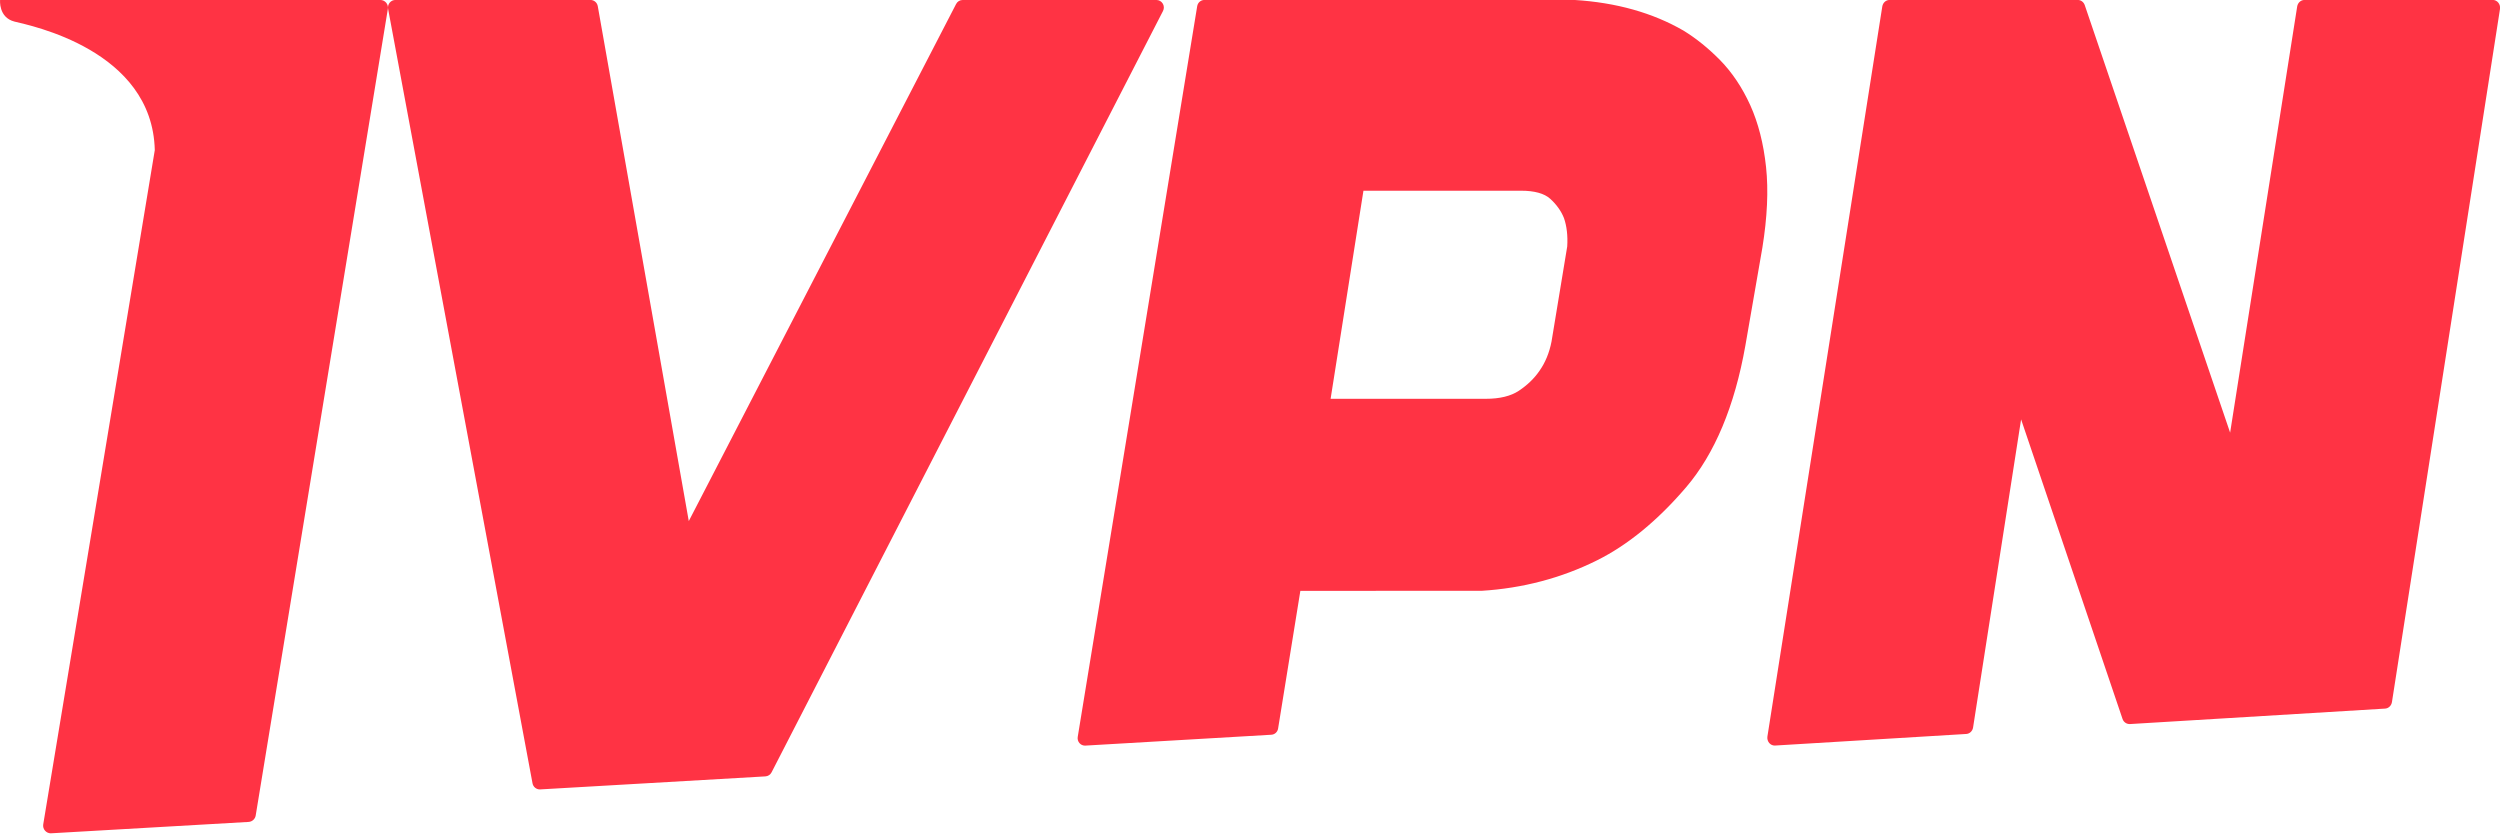
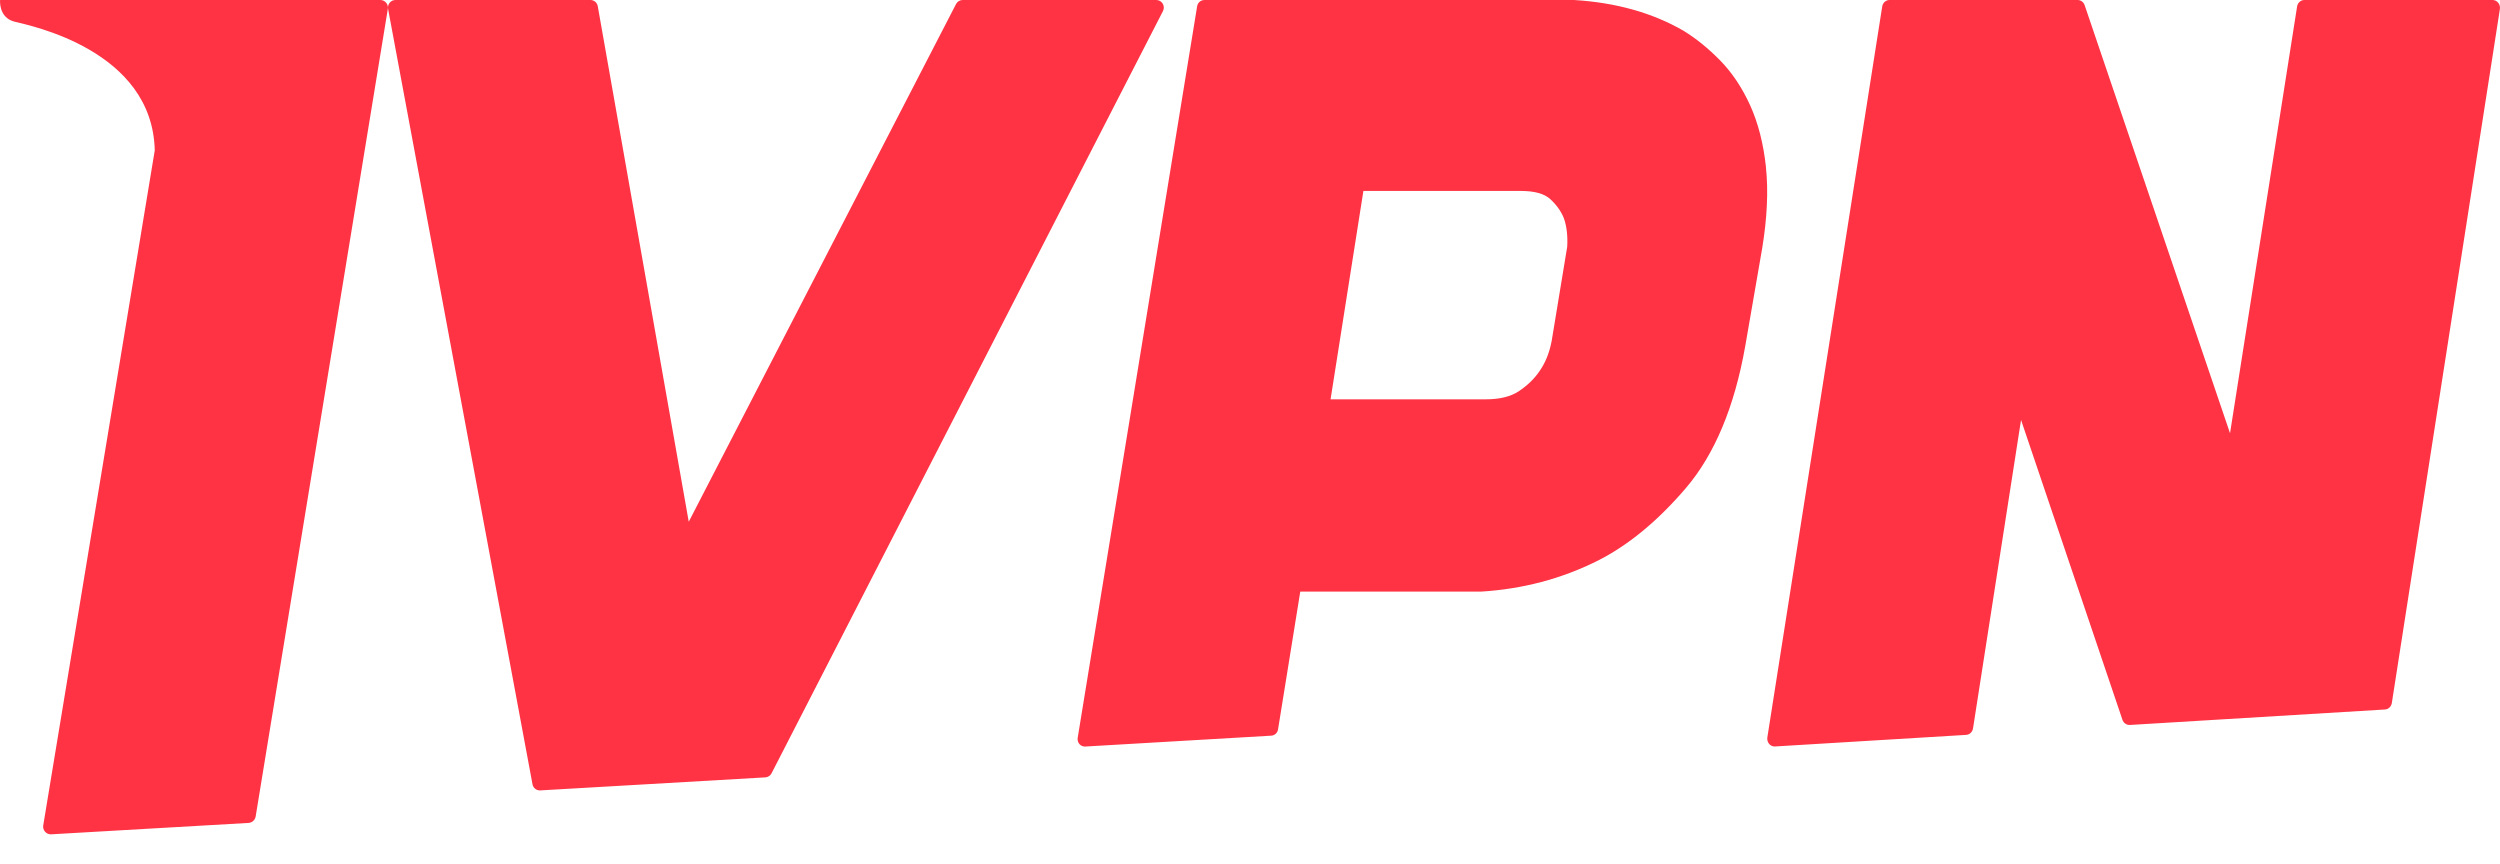
- <svg xmlns="http://www.w3.org/2000/svg" width="480pt" height="160pt" viewBox="0 0 480 160" version="1.1">
-   <g id="surface587">
-     <path style=" stroke:none;fill-rule:evenodd;fill:rgb(100%,20%,26.667%);fill-opacity:1;" d="M 38.555 -0.004 L 73.027 -0.004 C 73.457 -0.004 73.863 0.188 74.141 0.512 C 74.418 0.844 74.539 1.281 74.469 1.711 L 49.094 156.578 C 48.98 157.258 48.414 157.77 47.73 157.809 L 9.824 159.992 C 9.797 159.992 9.77 159.996 9.742 159.996 C 9.332 159.996 8.93 159.812 8.656 159.5 C 8.359 159.172 8.227 158.715 8.301 158.277 L 29.719 28.824 C 29.266 9.531 5.672 4.867 2.793 4.148 C -0.312 3.367 0.016 -0.008 0.016 -0.008 Z M 223.25 0.695 C 222.992 0.258 222.531 -0.004 222.027 -0.004 L 184.84 -0.004 C 184.301 -0.004 183.812 0.293 183.57 0.773 L 132.246 100.047 L 114.773 1.188 C 114.652 0.492 114.062 -0.008 113.367 -0.008 L 75.922 -0.008 C 75.5 -0.008 75.094 0.18 74.82 0.512 C 74.551 0.844 74.438 1.285 74.516 1.711 L 102.242 150.391 C 102.367 151.078 102.961 151.57 103.648 151.57 C 103.672 151.57 103.703 151.566 103.727 151.566 L 146.953 149.066 C 147.457 149.039 147.91 148.746 148.141 148.289 L 223.297 2.109 C 223.531 1.656 223.512 1.117 223.25 0.684 Z M 339.082 32.066 C 338.602 27.574 337.582 23.586 336.051 20.199 C 334.512 16.816 332.574 13.922 330.297 11.586 C 328.047 9.293 325.684 7.383 323.242 5.883 C 317.34 2.465 310.316 0.484 302.285 -0.008 L 231.242 -0.008 C 230.555 -0.008 229.977 0.5 229.863 1.18 L 206.922 141.492 C 206.852 141.922 206.977 142.359 207.262 142.68 C 207.523 142.984 207.906 143.156 208.301 143.156 C 208.328 143.156 208.355 143.156 208.379 143.156 L 244.098 141.07 C 244.75 141.035 245.293 140.539 245.395 139.879 L 249.668 113.441 L 284.434 113.438 C 292.344 112.953 299.809 110.984 306.625 107.586 C 312.52 104.656 318.273 99.941 323.719 93.57 C 329.219 87.141 333.051 77.988 335.109 66.363 L 338.375 47.559 C 339.316 41.742 339.562 36.527 339.082 32.066 Z M 297.891 65.59 C 297.465 67.758 296.684 69.648 295.555 71.234 C 294.574 72.66 293.25 73.941 291.625 75.023 C 290.078 76.055 287.945 76.57 285.281 76.57 L 255.477 76.57 L 261.781 36.617 L 292.039 36.617 C 294.625 36.617 296.504 37.141 297.633 38.16 C 298.863 39.277 299.758 40.539 300.277 41.859 C 300.824 43.406 301.035 45.297 300.906 47.324 Z M 478.598 -0.008 L 442.457 -0.008 C 441.766 -0.008 441.176 0.523 441.059 1.246 L 428.184 83.07 L 400.27 0.98 C 400.062 0.387 399.535 -0.008 398.938 -0.008 L 362.793 -0.008 C 362.105 -0.008 361.516 0.516 361.398 1.246 L 339.344 141.402 C 339.273 141.852 339.398 142.309 339.688 142.652 C 339.957 142.969 340.344 143.148 340.742 143.148 C 340.766 143.148 377.516 140.922 377.516 140.922 C 378.18 140.883 378.727 140.367 378.832 139.672 L 388.051 80.523 L 407.523 138.027 C 407.734 138.656 408.305 139.039 408.938 139.02 L 457.938 136.051 C 458.598 136.012 459.145 135.488 459.254 134.797 L 479.996 1.734 C 480.062 1.297 479.953 0.855 479.68 0.516 C 479.41 0.18 479.016 -0.016 478.598 -0.016 Z M 478.598 -0.008 " />
-   </g>
+ <svg xmlns="http://www.w3.org/2000/svg" fill="none" viewBox="0 0 84 29">
+   <path d="m6.746 0h6.033c0.075 0 0.146 0.033 0.195 0.091 0.049 0.058 0.07 0.134 0.057 0.209l-4.441 27.134c-0.02 0.119-0.119 0.209-0.238 0.216l-6.633 0.383c-0.005 3e-4 -0.009 5e-4 -0.014 5e-4 -0.072 0-0.142-0.031-0.19-0.086-0.052-0.059-0.075-0.138-0.062-0.215l3.747-22.681c-0.079-3.379-4.207-4.196-4.711-4.323-0.544-0.137-0.486-0.728-0.486-0.728h6.744zm32.321 0.122c-0.046-0.076-0.127-0.122-0.214-0.122h-6.508c-0.093 0-0.179 0.053-0.222 0.136l-8.981 17.394-3.057-17.321c-0.021-0.121-0.125-0.209-0.246-0.209h-6.553c-0.074 0-0.145 0.034-0.193 0.092-0.047 0.058-0.067 0.135-0.053 0.209l4.852 26.05c0.022 0.12 0.126 0.207 0.246 0.207 0.004 0 0.009-2e-4 0.014-5e-4l7.564-0.438c0.088-5e-3 0.167-0.057 0.208-0.136l13.152-25.612c0.041-0.079 0.037-0.173-0.008-0.249zm20.27 5.497c-0.084-0.787-0.263-1.486-0.531-2.078-0.269-0.593-0.608-1.1-1.007-1.509-0.394-0.402-0.807-0.737-1.234-0.999-1.034-0.599-2.263-0.946-3.667-1.032h-12.433c-0.119 0-0.222 0.088-0.241 0.209l-4.014 24.583c-0.012 0.075 0.01 0.151 0.059 0.208 0.046 0.053 0.113 0.083 0.182 0.083 0.005 0 9e-3 -3e-4 0.014-5e-4l6.25-0.365c0.114-0.007 0.209-0.093 0.227-0.209l0.747-4.632 6.085-4e-4c1.384-0.085 2.691-0.43 3.883-1.025 1.032-0.513 2.038-1.34 2.991-2.456 0.962-1.127 1.633-2.73 1.992-4.767l0.571-3.295c0.166-1.019 0.208-1.932 0.124-2.714zm-7.209 5.874c-0.074 0.379-0.211 0.711-0.408 0.989-0.171 0.25-0.403 0.473-0.688 0.663-0.271 0.181-0.644 0.272-1.109 0.272h-5.216l1.103-7.001h5.295c0.452 0 0.781 0.091 0.979 0.27 0.215 0.196 0.372 0.417 0.463 0.649 0.096 0.271 0.132 0.602 0.111 0.957l-0.528 3.201zm31.623-11.493h-6.325c-0.121 0-0.225 0.093-0.244 0.22l-2.253 14.337-4.885-14.383c-0.036-0.104-0.129-0.174-0.233-0.174h-6.325c-0.121 0-0.225 0.093-0.244 0.22l-3.859 24.556c-0.013 0.079 0.01 0.16 0.06 0.219 0.047 0.056 0.114 0.087 0.184 0.087 0.005 0 6.436-0.39 6.436-0.39 0.116-0.007 0.212-0.098 0.231-0.22l1.613-10.362 3.407 10.075c0.037 0.11 0.137 0.177 0.247 0.174l8.575-0.52c0.116-0.007 0.211-0.098 0.23-0.22l3.63-23.313c0.012-0.076-0.008-0.154-0.056-0.213-0.047-0.059-0.116-0.093-0.189-0.093z" clip-rule="evenodd" fill="#f34" fill-rule="evenodd" />
</svg>
